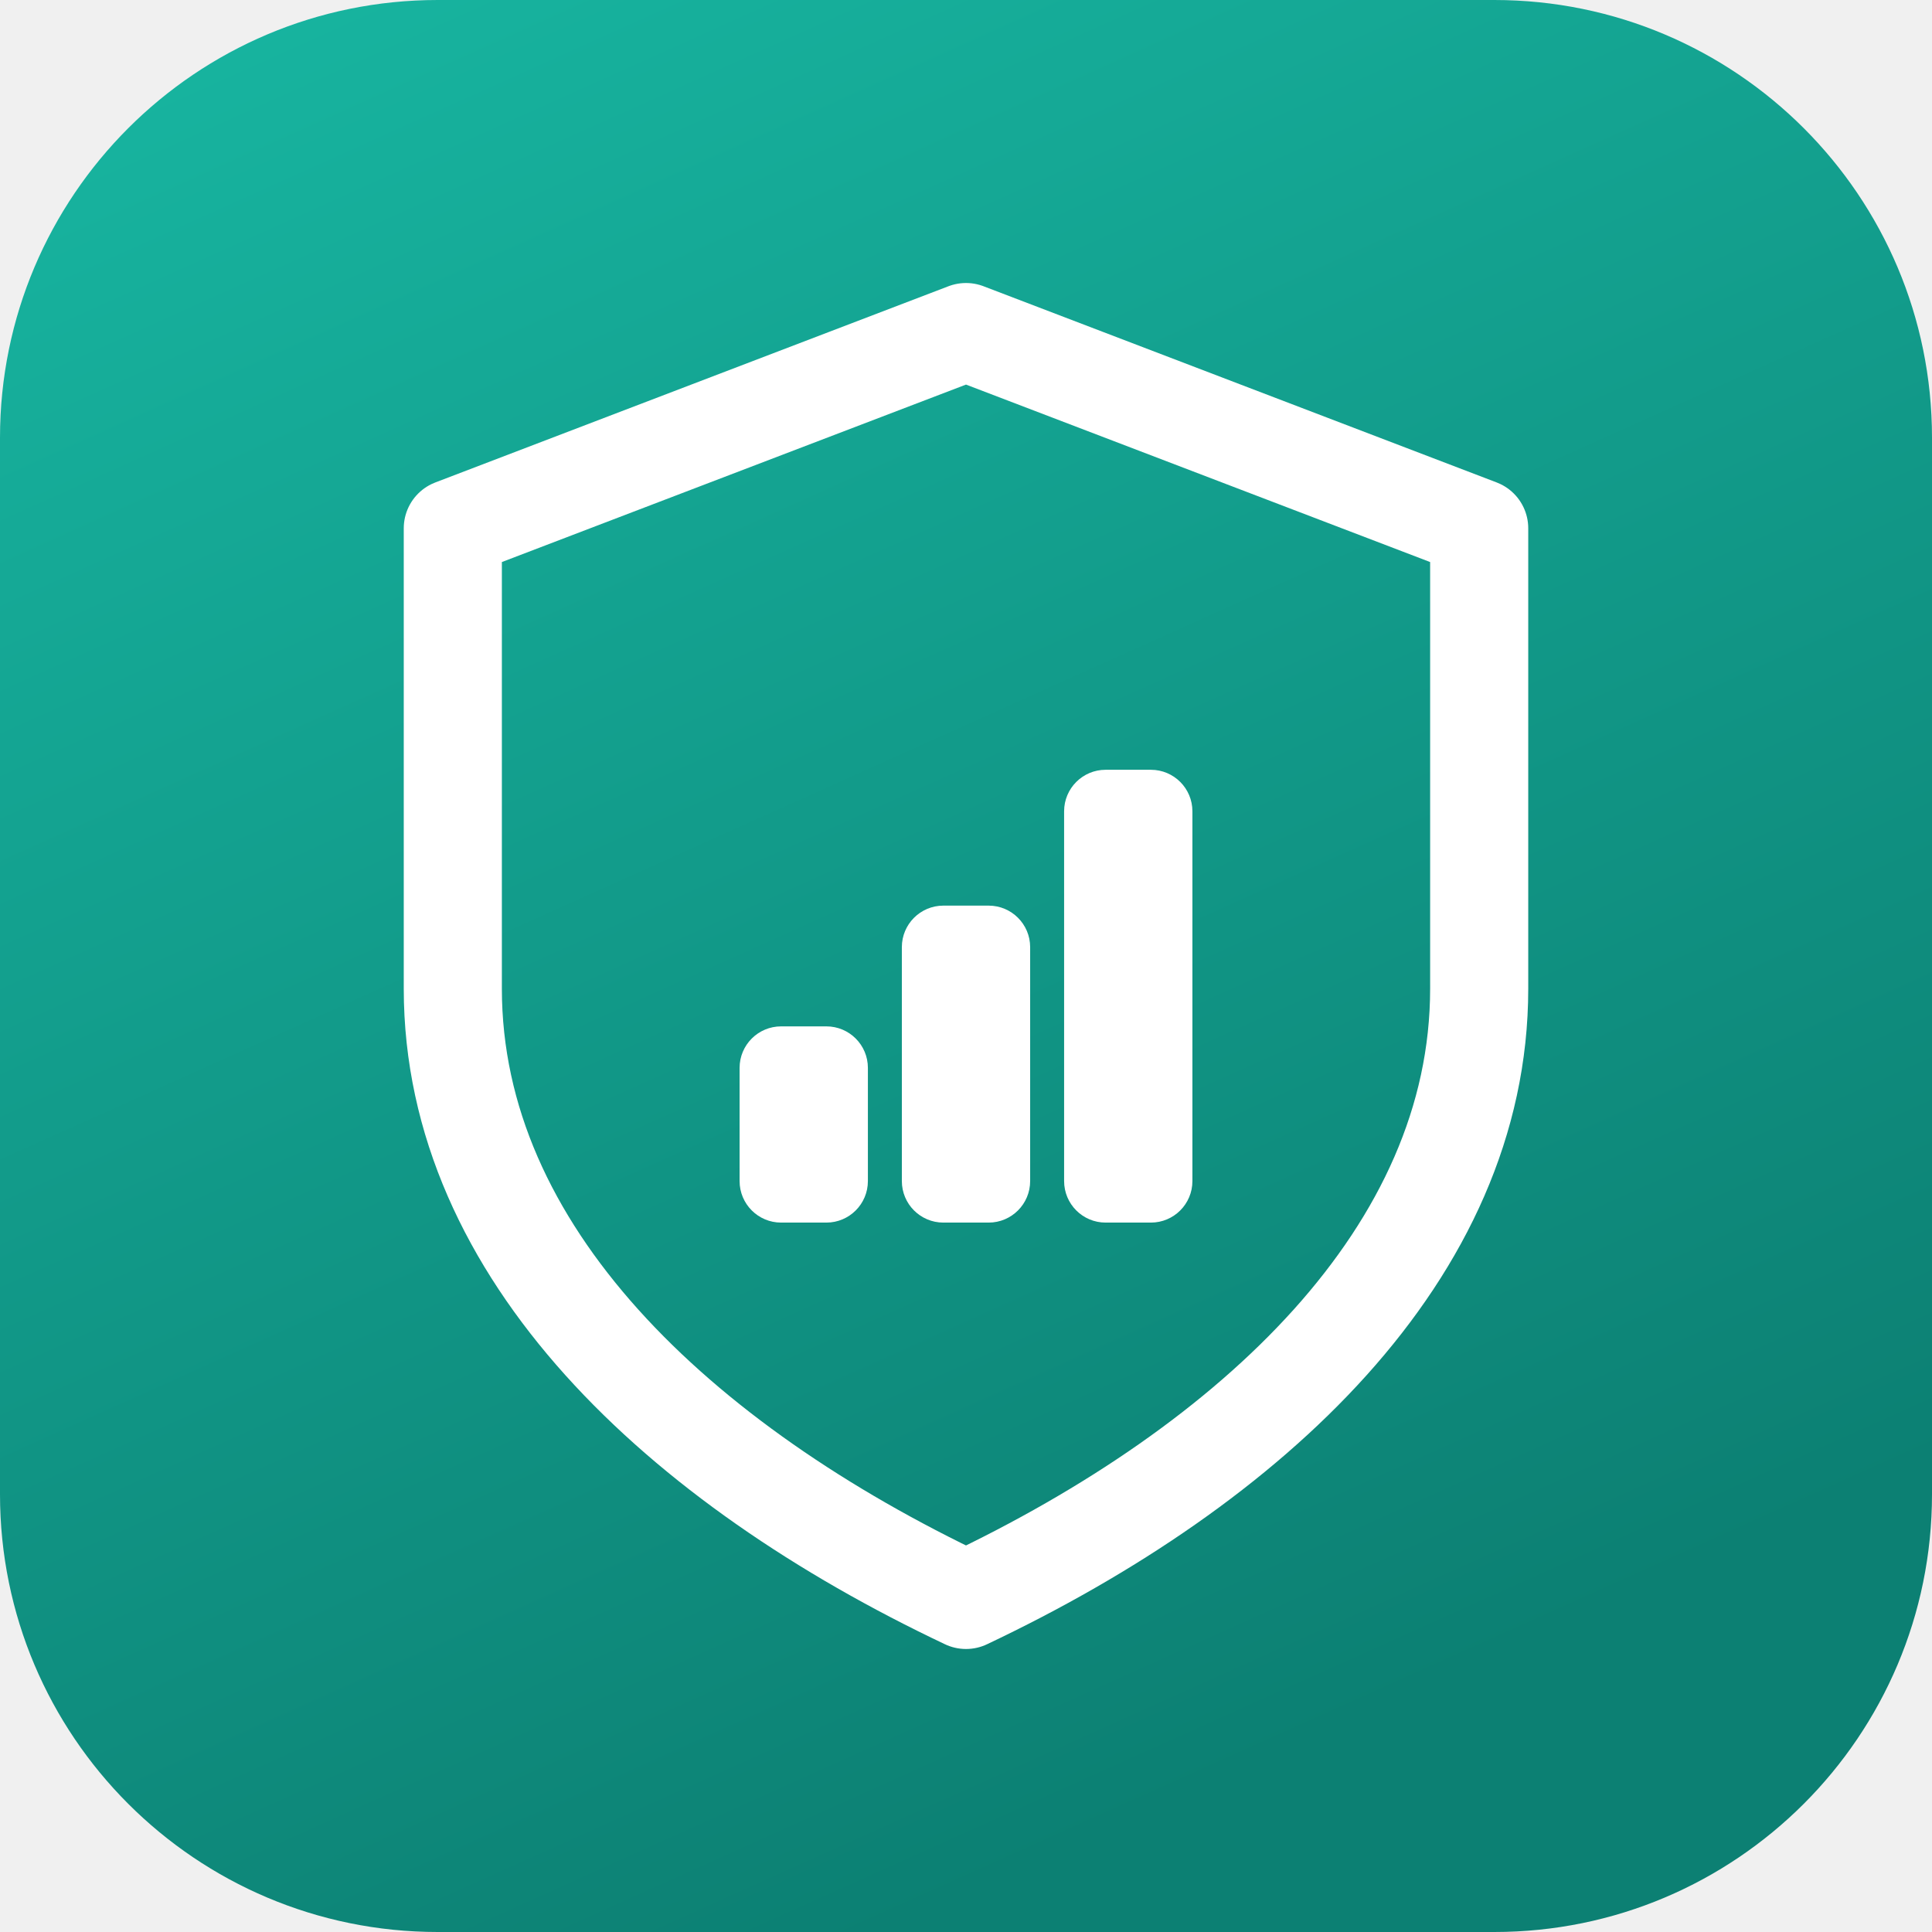
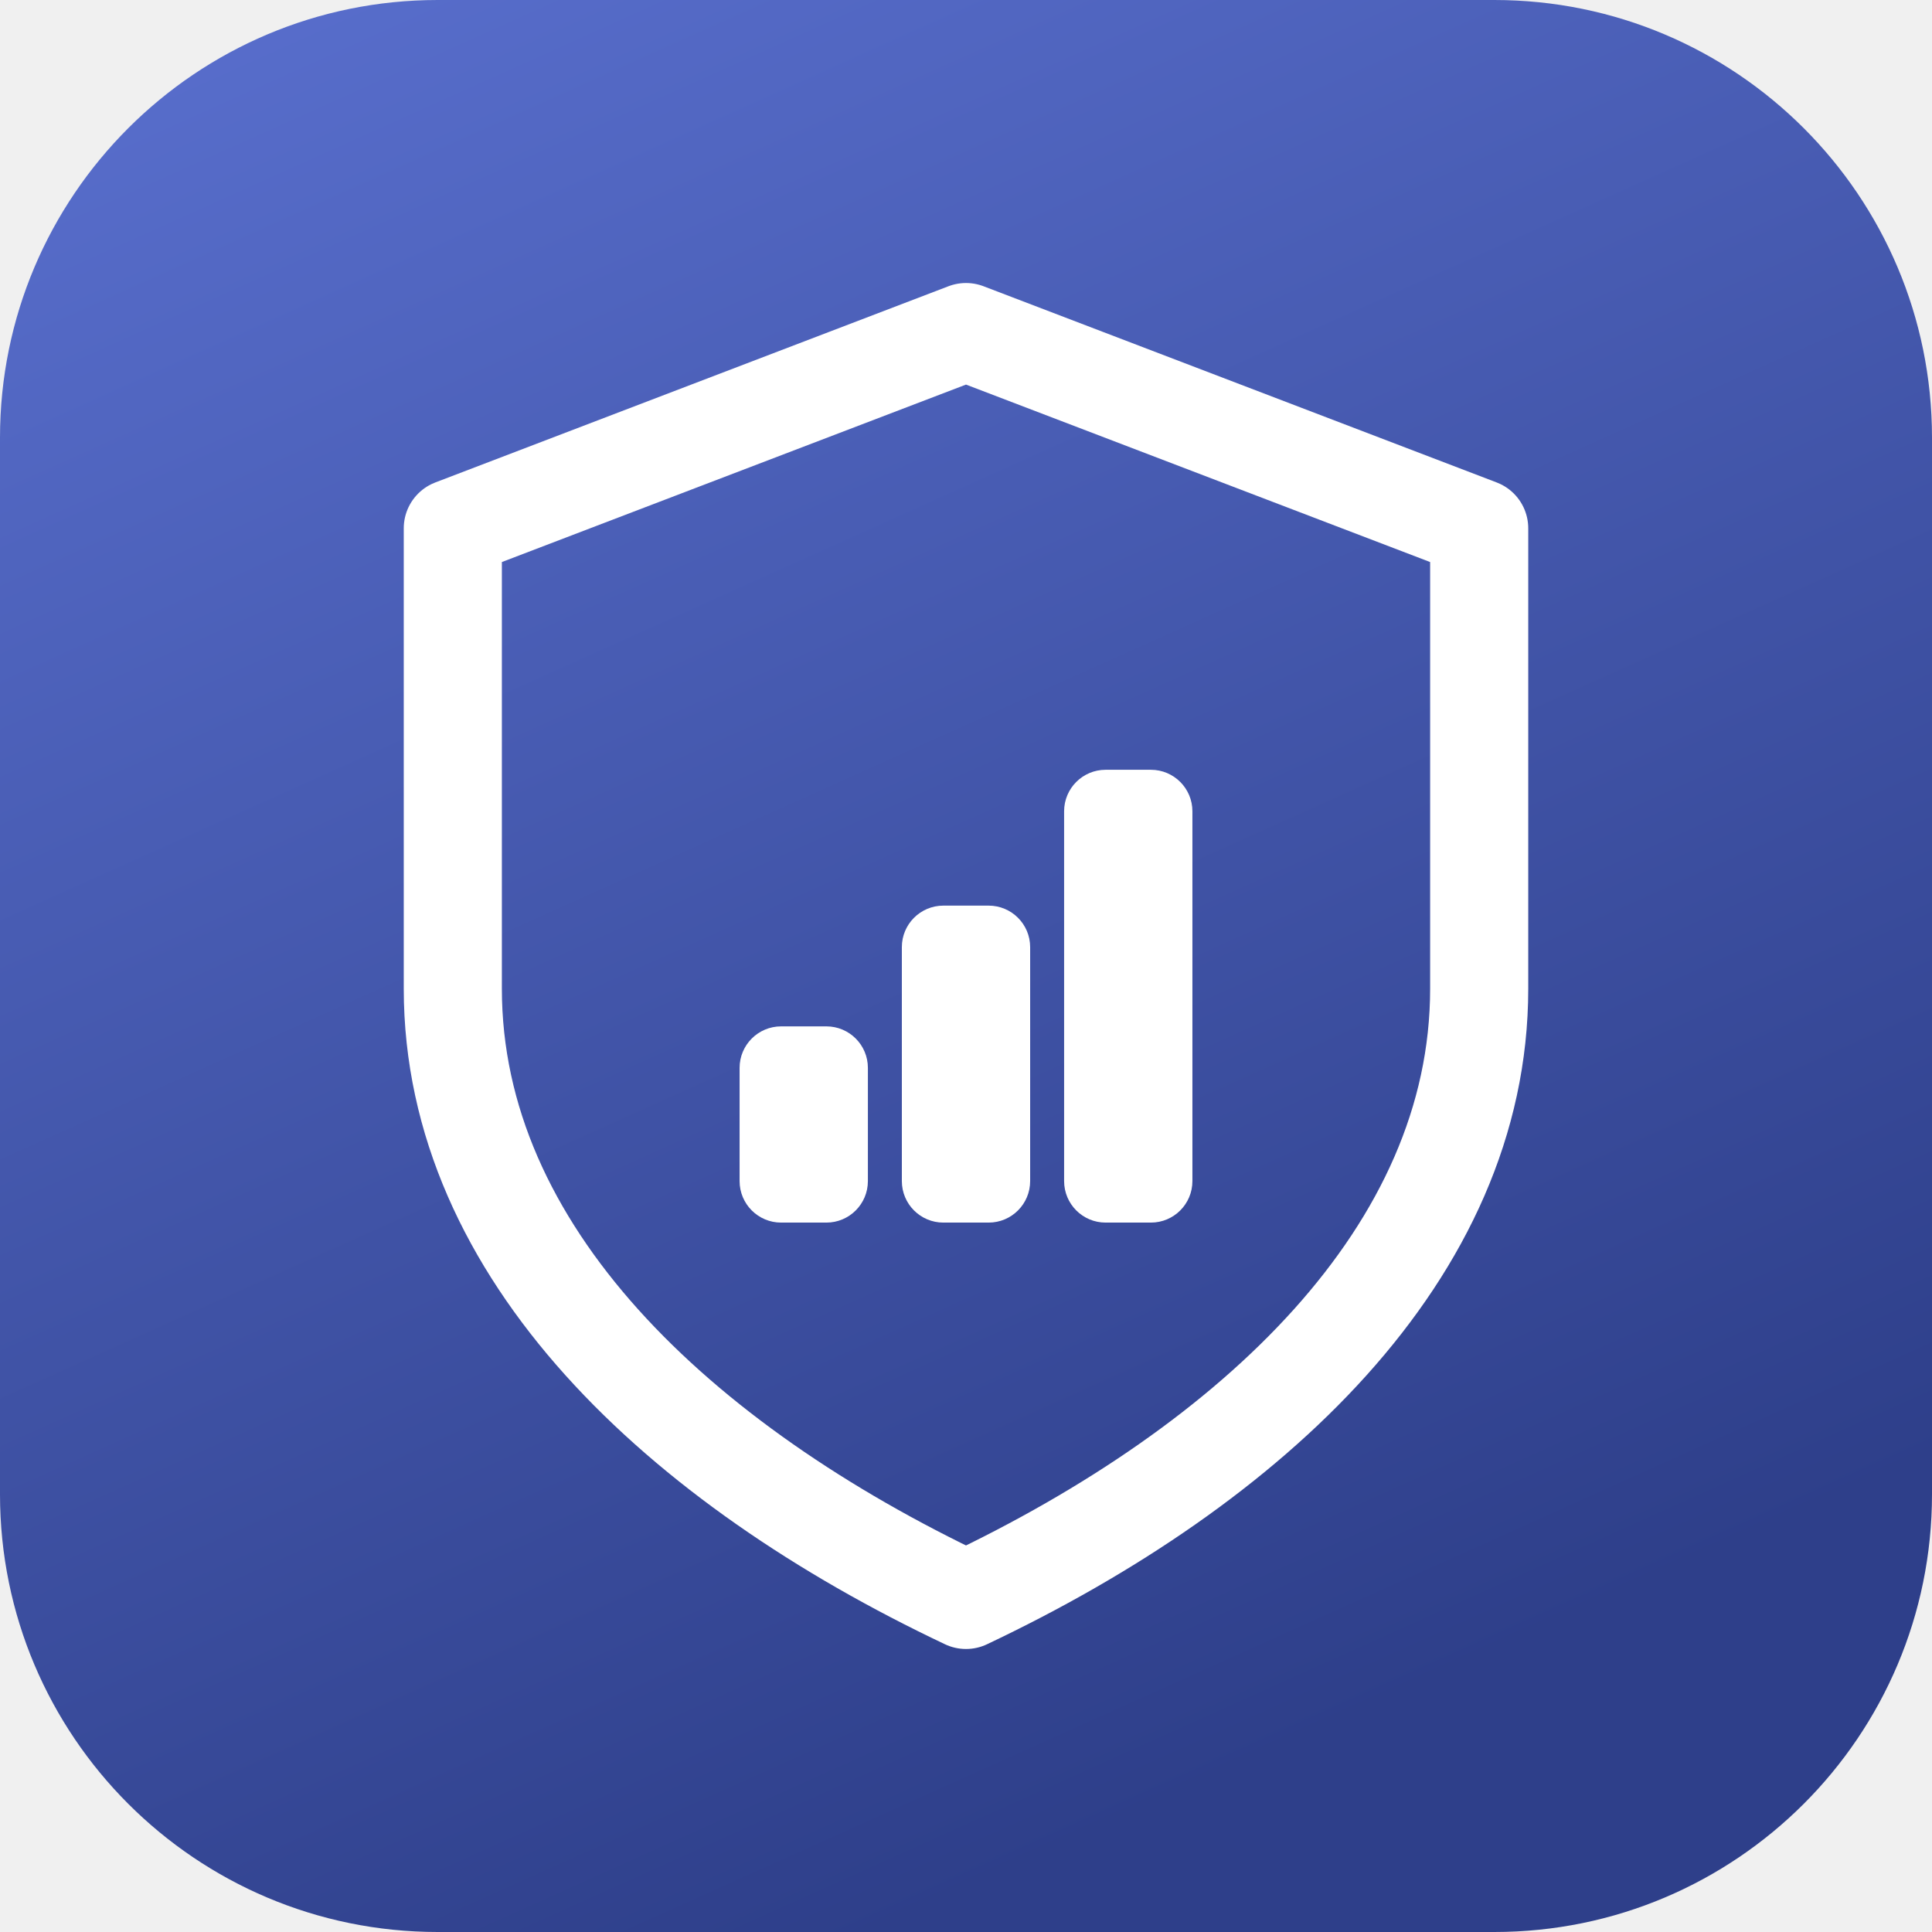
<svg xmlns="http://www.w3.org/2000/svg" viewBox="0 0 512 512" width="512" height="512" role="img" aria-label="Guard">
  <defs>
    <linearGradient id="grd-tile" x1="0" y1="0" x2="0.45" y2="1">
-       <stop offset="0" stop-color="#18B7A2" />
-       <stop offset="1" stop-color="#0C8073" />
+       <stop offset="0" stop-color="#5A70CF" />
+       <stop offset="1" stop-color="#2E3F8A" />
    </linearGradient>
  </defs>
  <rect width="512" height="512" rx="116" fill="url(#grd-tile)" />
  <path d="M256 88 L392 140 V262 C392 332 332 388 256 424 C180 388 120 332 120 262 V140 Z" fill="none" stroke="#FFFFFF" stroke-width="26" stroke-linejoin="round" />
  <g fill="#FFFFFF">
    <rect x="196" y="272" width="34" height="52" rx="11" />
    <rect x="239" y="240" width="34" height="84" rx="11" />
    <rect x="282" y="204" width="34" height="120" rx="11" />
  </g>
</svg>
